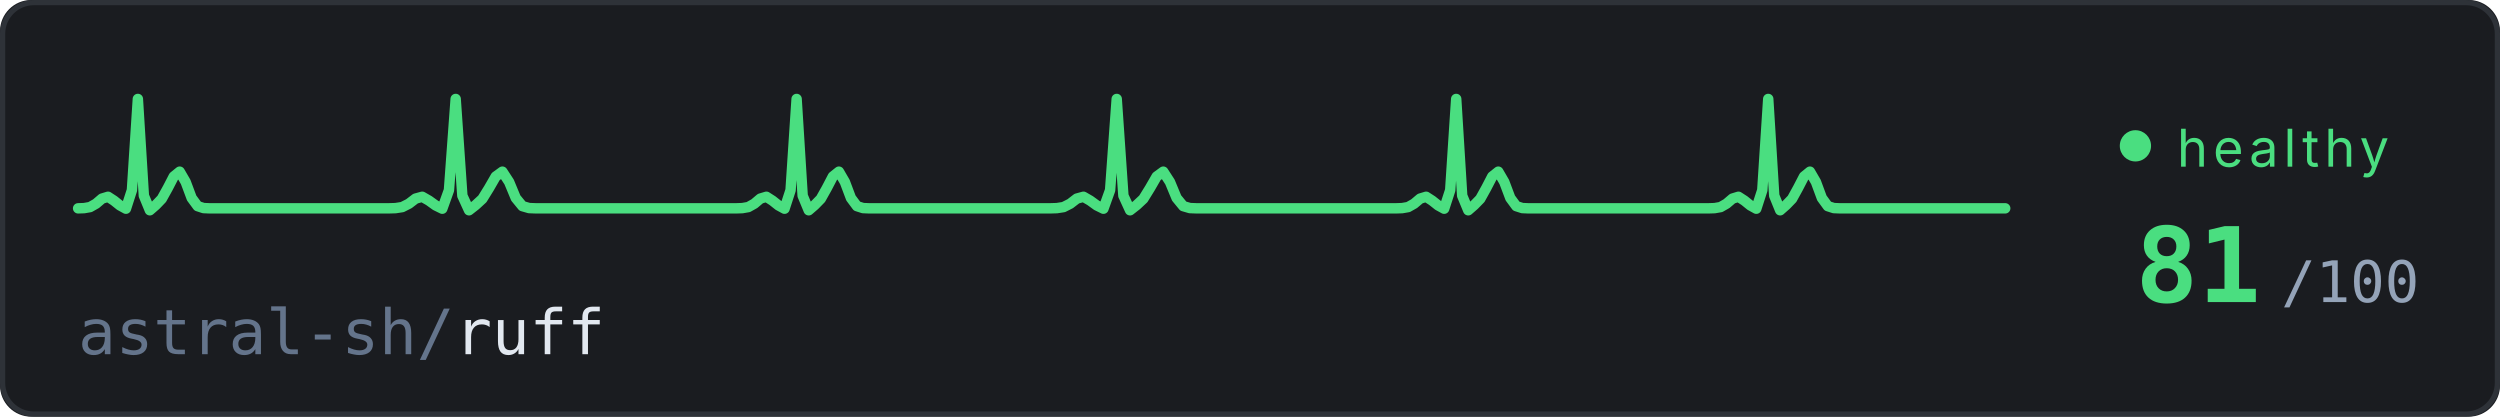
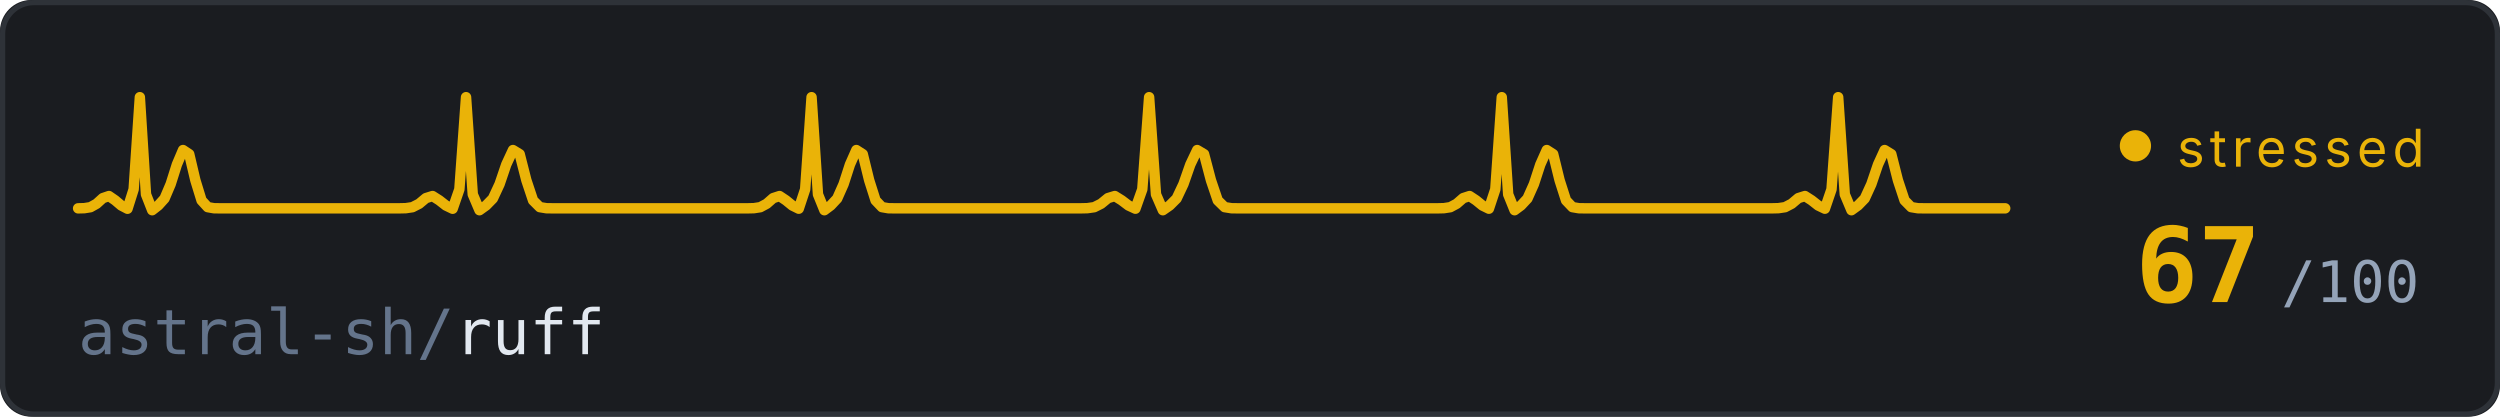
<svg xmlns="http://www.w3.org/2000/svg" width="480" height="80" viewBox="0 0 480 80">
  <defs>
    <style>
-       @keyframes trace {
+       @keyframes trace-fast {
        0% { stroke-dashoffset: 1000; }
        100% { stroke-dashoffset: 0; }
      }
      @keyframes pulse {
        0%, 100% { opacity: 0.6; }
        50% { opacity: 1; }
      }
      @keyframes fade {
        0%, 100% { opacity: 0.4; }
        50% { opacity: 0.7; }
      }
      .bg { fill: #1a1c20; }
      .ecg {
        fill: none;
-         stroke: #4ade80;
+         stroke: #eab308;
        stroke-width: 2;
        stroke-linecap: round;
        stroke-linejoin: round;
        /* no filter - avoids render glitch */
        stroke-dasharray: 1000;
-         animation: trace 4s linear infinite;
+         animation: trace-fast 2.5s linear infinite;
      }
      .repo { fill: #e2e8f0; font-family: ui-monospace, 'SF Mono', Consolas, monospace; font-size: 12px; }
      .repo-dim { fill: #64748b; }
-       .score { fill: #4ade80; font-family: ui-monospace, 'SF Mono', Consolas, monospace; font-size: 20px; font-weight: bold; }
+       .score { fill: #eab308; font-family: ui-monospace, 'SF Mono', Consolas, monospace; font-size: 20px; font-weight: bold; }
      .score-unit { fill: #94a3b8; font-family: ui-monospace, 'SF Mono', Consolas, monospace; font-size: 11px; }
-       .status { fill: #4ade80; font-family: system-ui, -apple-system, 'Segoe UI', sans-serif; font-size: 10px; text-transform: uppercase; letter-spacing: 1px;  }
-       .dot { fill: #4ade80; animation: pulse 1.5s ease-in-out infinite; }
+       .status { fill: #eab308; font-family: system-ui, -apple-system, 'Segoe UI', sans-serif; font-size: 10px; text-transform: uppercase; letter-spacing: 1px;  }
+       .dot { fill: #eab308; animation: pulse 0.7s ease-in-out infinite; }
      .border { fill: none; stroke: #2e3238; stroke-width: 1; rx: 6; }
    </style>
  </defs>
  <rect class="bg" width="480" height="80" rx="6" />
  <rect class="border" x="0.5" y="0.5" width="479" height="79" />
-   <path class="ecg" d="M 15,40 L 15,40 L 16.15,39.96 L 17.29,39.76 L 18.44,39.11 L 19.59,38.13 L 20.74,37.78 L 21.88,38.52 L 23.03,39.44 L 24.18,40.07 L 25.33,36.51 L 26.47,19 L 27.62,37.57 L 28.77,40.37 L 29.92,39.37 L 31.06,38.18 L 32.21,36.11 L 33.36,33.89 L 34.5,32.96 L 35.65,34.94 L 36.8,38.02 L 37.95,39.58 L 39.09,39.95 L 40.24,40 L 41.39,40 L 42.54,40 L 43.68,40 L 44.83,40 L 45.98,40 L 47.13,40 L 48.27,40 L 49.42,40 L 50.57,40 L 51.71,40 L 52.86,40 L 54.01,40 L 55.16,40 L 56.3,40 L 57.45,40 L 58.6,40 L 59.75,40 L 74.66,40 L 74.66,40 L 75.94,39.96 L 77.23,39.76 L 78.51,39.11 L 79.79,38.13 L 81.07,37.78 L 82.36,38.52 L 83.64,39.44 L 84.92,40.07 L 86.2,36.51 L 87.49,19 L 88.77,37.57 L 90.05,40.37 L 91.33,39.37 L 92.62,38.18 L 93.9,36.11 L 95.18,33.89 L 96.46,32.96 L 97.75,34.94 L 99.03,38.02 L 100.31,39.58 L 101.6,39.95 L 102.88,40 L 104.16,40 L 105.44,40 L 106.73,40 L 108.01,40 L 109.29,40 L 110.57,40 L 111.86,40 L 113.14,40 L 114.42,40 L 115.7,40 L 116.99,40 L 118.27,40 L 119.55,40 L 120.83,40 L 122.12,40 L 123.4,40 L 124.68,40 L 141.36,40 L 141.36,40 L 142.51,39.96 L 143.67,39.76 L 144.83,39.11 L 145.99,38.13 L 147.15,37.78 L 148.31,38.52 L 149.47,39.44 L 150.63,40.07 L 151.79,36.51 L 152.95,19 L 154.11,37.57 L 155.27,40.37 L 156.43,39.37 L 157.59,38.18 L 158.75,36.11 L 159.91,33.89 L 161.07,32.96 L 162.22,34.94 L 163.38,38.02 L 164.54,39.58 L 165.7,39.95 L 166.86,40 L 168.02,40 L 169.18,40 L 170.34,40 L 171.5,40 L 172.66,40 L 173.82,40 L 174.98,40 L 176.14,40 L 177.3,40 L 178.46,40 L 179.62,40 L 180.78,40 L 181.93,40 L 183.09,40 L 184.25,40 L 185.41,40 L 186.57,40 L 201.64,40 L 201.64,40 L 202.92,39.96 L 204.2,39.76 L 205.48,39.11 L 206.75,38.13 L 208.03,37.78 L 209.31,38.52 L 210.58,39.44 L 211.86,40.07 L 213.14,36.51 L 214.41,19 L 215.69,37.57 L 216.97,40.37 L 218.25,39.37 L 219.52,38.18 L 220.8,36.11 L 222.08,33.89 L 223.35,32.96 L 224.63,34.94 L 225.91,38.02 L 227.19,39.58 L 228.46,39.95 L 229.74,40 L 231.02,40 L 232.29,40 L 233.57,40 L 234.85,40 L 236.12,40 L 237.4,40 L 238.68,40 L 239.96,40 L 241.23,40 L 242.51,40 L 243.79,40 L 245.06,40 L 246.34,40 L 247.62,40 L 248.89,40 L 250.17,40 L 251.45,40 L 268.05,40 L 268.05,40 L 269.2,39.96 L 270.36,39.76 L 271.51,39.11 L 272.67,38.13 L 273.82,37.78 L 274.97,38.52 L 276.13,39.44 L 277.28,40.07 L 278.44,36.51 L 279.59,19 L 280.74,37.57 L 281.9,40.37 L 283.05,39.37 L 284.21,38.18 L 285.36,36.11 L 286.51,33.89 L 287.67,32.96 L 288.82,34.94 L 289.98,38.02 L 291.13,39.58 L 292.29,39.95 L 293.44,40 L 294.59,40 L 295.75,40 L 296.9,40 L 298.06,40 L 299.21,40 L 300.36,40 L 301.52,40 L 302.67,40 L 303.83,40 L 304.98,40 L 306.13,40 L 307.29,40 L 308.44,40 L 309.6,40 L 310.75,40 L 311.9,40 L 313.06,40 L 328.06,40 L 328.06,40 L 329.21,39.96 L 330.35,39.76 L 331.49,39.11 L 332.64,38.13 L 333.78,37.78 L 334.93,38.52 L 336.07,39.44 L 337.21,40.07 L 338.36,36.51 L 339.5,19 L 340.65,37.57 L 341.79,40.37 L 342.93,39.37 L 344.08,38.18 L 345.22,36.11 L 346.37,33.89 L 347.51,32.96 L 348.66,34.94 L 349.8,38.02 L 350.94,39.58 L 352.09,39.95 L 353.23,40 L 354.38,40 L 355.52,40 L 356.66,40 L 357.81,40 L 358.95,40 L 360.1,40 L 361.24,40 L 362.38,40 L 363.53,40 L 364.67,40 L 365.82,40 L 366.96,40 L 368.1,40 L 369.25,40 L 370.39,40 L 371.54,40 L 372.68,40 L 385,40 L 385,40" />
+   <path class="ecg" d="M 15,40 L 15,40 L 16.18,39.97 L 17.37,39.78 L 18.55,39.12 L 19.74,38.04 L 20.92,37.64 L 22.11,38.46 L 23.29,39.46 L 24.48,40.08 L 25.66,36.35 L 26.85,18.66 L 28.03,37.32 L 29.22,40.36 L 30.4,39.44 L 31.59,38.12 L 32.77,35.35 L 33.96,31.59 L 35.14,28.81 L 36.33,29.6 L 37.51,34.61 L 38.7,38.48 L 39.88,39.77 L 41.07,39.98 L 42.25,40 L 43.44,40 L 44.62,40 L 45.81,40 L 46.99,40 L 48.18,40 L 49.36,40 L 50.55,40 L 51.73,40 L 52.92,40 L 54.1,40 L 55.29,40 L 56.47,40 L 57.66,40 L 58.84,40 L 60.03,40 L 61.21,40 L 76.62,40 L 76.62,40 L 77.91,39.97 L 79.19,39.78 L 80.48,39.12 L 81.77,38.04 L 83.05,37.64 L 84.34,38.46 L 85.62,39.46 L 86.91,40.08 L 88.2,36.35 L 89.48,18.66 L 90.77,37.32 L 92.06,40.36 L 93.34,39.44 L 94.63,38.12 L 95.92,35.35 L 97.2,31.59 L 98.49,28.81 L 99.78,29.6 L 101.06,34.61 L 102.35,38.48 L 103.64,39.77 L 104.92,39.98 L 106.21,40 L 107.5,40 L 108.78,40 L 110.07,40 L 111.36,40 L 112.64,40 L 113.93,40 L 115.22,40 L 116.5,40 L 117.79,40 L 119.08,40 L 120.36,40 L 121.65,40 L 122.94,40 L 124.22,40 L 125.51,40 L 126.8,40 L 143.52,40 L 143.52,40 L 144.75,39.97 L 145.98,39.78 L 147.21,39.12 L 148.44,38.04 L 149.67,37.64 L 150.9,38.46 L 152.13,39.46 L 153.36,40.07 L 154.59,36.35 L 155.82,18.66 L 157.05,37.32 L 158.28,40.36 L 159.51,39.44 L 160.74,38.12 L 161.97,35.35 L 163.19,31.59 L 164.42,28.81 L 165.65,29.6 L 166.88,34.61 L 168.11,38.48 L 169.34,39.77 L 170.57,39.98 L 171.8,40 L 173.03,40 L 174.26,40 L 175.49,40 L 176.72,40 L 177.95,40 L 179.18,40 L 180.41,40 L 181.64,40 L 182.86,40 L 184.09,40 L 185.32,40 L 186.55,40 L 187.78,40 L 189.01,40 L 190.24,40 L 191.47,40 L 207.45,40 L 207.45,40 L 208.77,39.97 L 210.09,39.78 L 211.41,39.12 L 212.73,38.04 L 214.04,37.64 L 215.36,38.46 L 216.68,39.46 L 218,40.07 L 219.32,36.35 L 220.63,18.66 L 221.95,37.32 L 223.27,40.36 L 224.59,39.44 L 225.91,38.12 L 227.22,35.35 L 228.54,31.59 L 229.86,28.81 L 231.18,29.6 L 232.5,34.61 L 233.81,38.48 L 235.13,39.77 L 236.45,39.98 L 237.77,40 L 239.09,40 L 240.4,40 L 241.72,40 L 243.04,40 L 244.36,40 L 245.68,40 L 246.99,40 L 248.31,40 L 249.63,40 L 250.95,40 L 252.27,40 L 253.58,40 L 254.9,40 L 256.22,40 L 257.54,40 L 258.86,40 L 275.99,40 L 275.99,40 L 277.23,39.97 L 278.46,39.78 L 279.69,39.12 L 280.93,38.04 L 282.16,37.64 L 283.4,38.46 L 284.63,39.46 L 285.87,40.07 L 287.1,36.35 L 288.34,18.66 L 289.57,37.32 L 290.8,40.36 L 292.04,39.44 L 293.27,38.12 L 294.51,35.35 L 295.74,31.59 L 296.98,28.81 L 298.21,29.6 L 299.44,34.61 L 300.68,38.48 L 301.91,39.77 L 303.15,39.98 L 304.38,40 L 305.62,40 L 306.85,40 L 308.08,40 L 309.32,40 L 310.55,40 L 311.79,40 L 313.02,40 L 314.26,40 L 315.49,40 L 316.73,40 L 317.96,40 L 319.19,40 L 320.43,40 L 321.66,40 L 322.9,40 L 324.13,40 L 340.18,40 L 340.18,40 L 341.45,39.97 L 342.73,39.78 L 344,39.12 L 345.28,38.04 L 346.55,37.64 L 347.83,38.46 L 349.1,39.46 L 350.38,40.07 L 351.65,36.35 L 352.93,18.66 L 354.2,37.32 L 355.48,40.36 L 356.75,39.44 L 358.03,38.12 L 359.3,35.35 L 360.58,31.59 L 361.85,28.81 L 363.13,29.6 L 364.4,34.61 L 365.68,38.48 L 366.95,39.77 L 368.23,39.98 L 369.5,40 L 370.78,40 L 372.05,40 L 373.33,40 L 374.6,40 L 375.88,40 L 377.15,40 L 378.43,40 L 379.7,40 L 380.98,40 L 382.25,40 L 383.53,40 L 384.8,40 L 385,40" />
  <text class="repo" x="15" y="68">
    <tspan class="repo-dim">astral-sh/</tspan>ruff
  </text>
  <circle class="dot" cx="410" cy="28" r="3" />
-   <text class="status" x="418" y="32">healthy</text>
-   <text class="score" x="410" y="58">81</text>
+   <text class="status" x="418" y="32">stressed</text>
+   <text class="score" x="410" y="58">67</text>
  <text class="score-unit" x="438" y="58">/100</text>
</svg>
